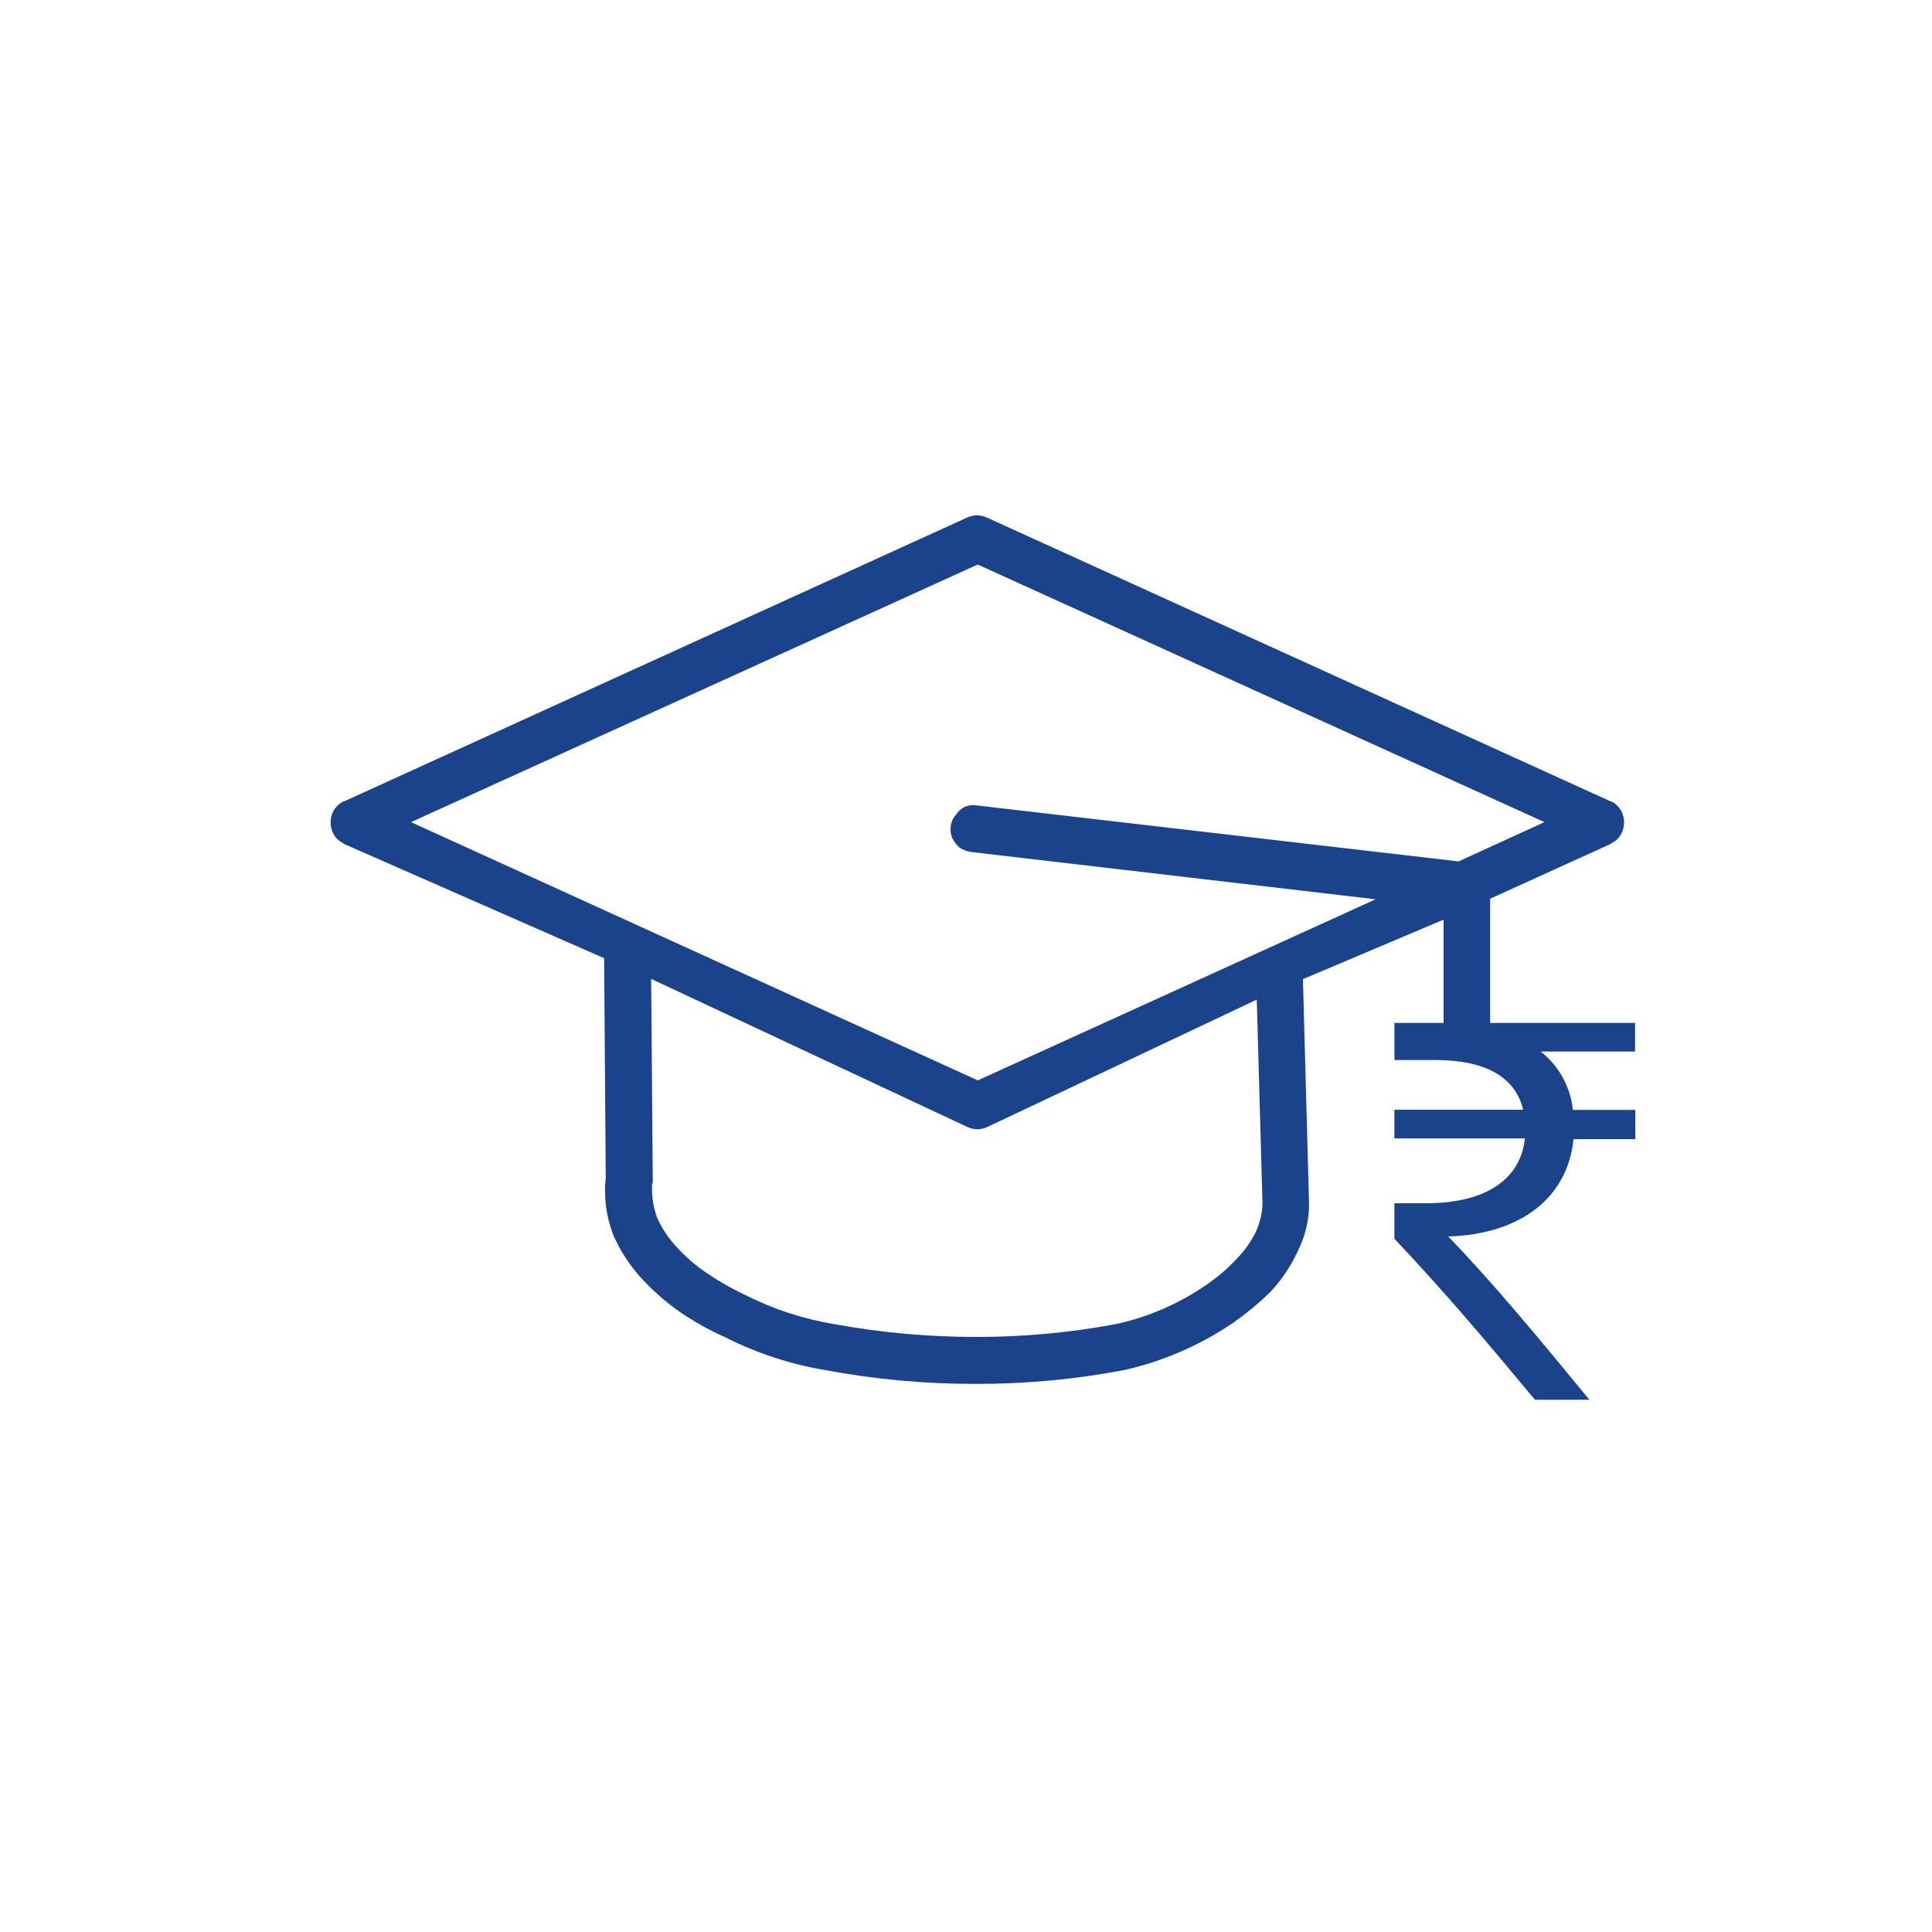
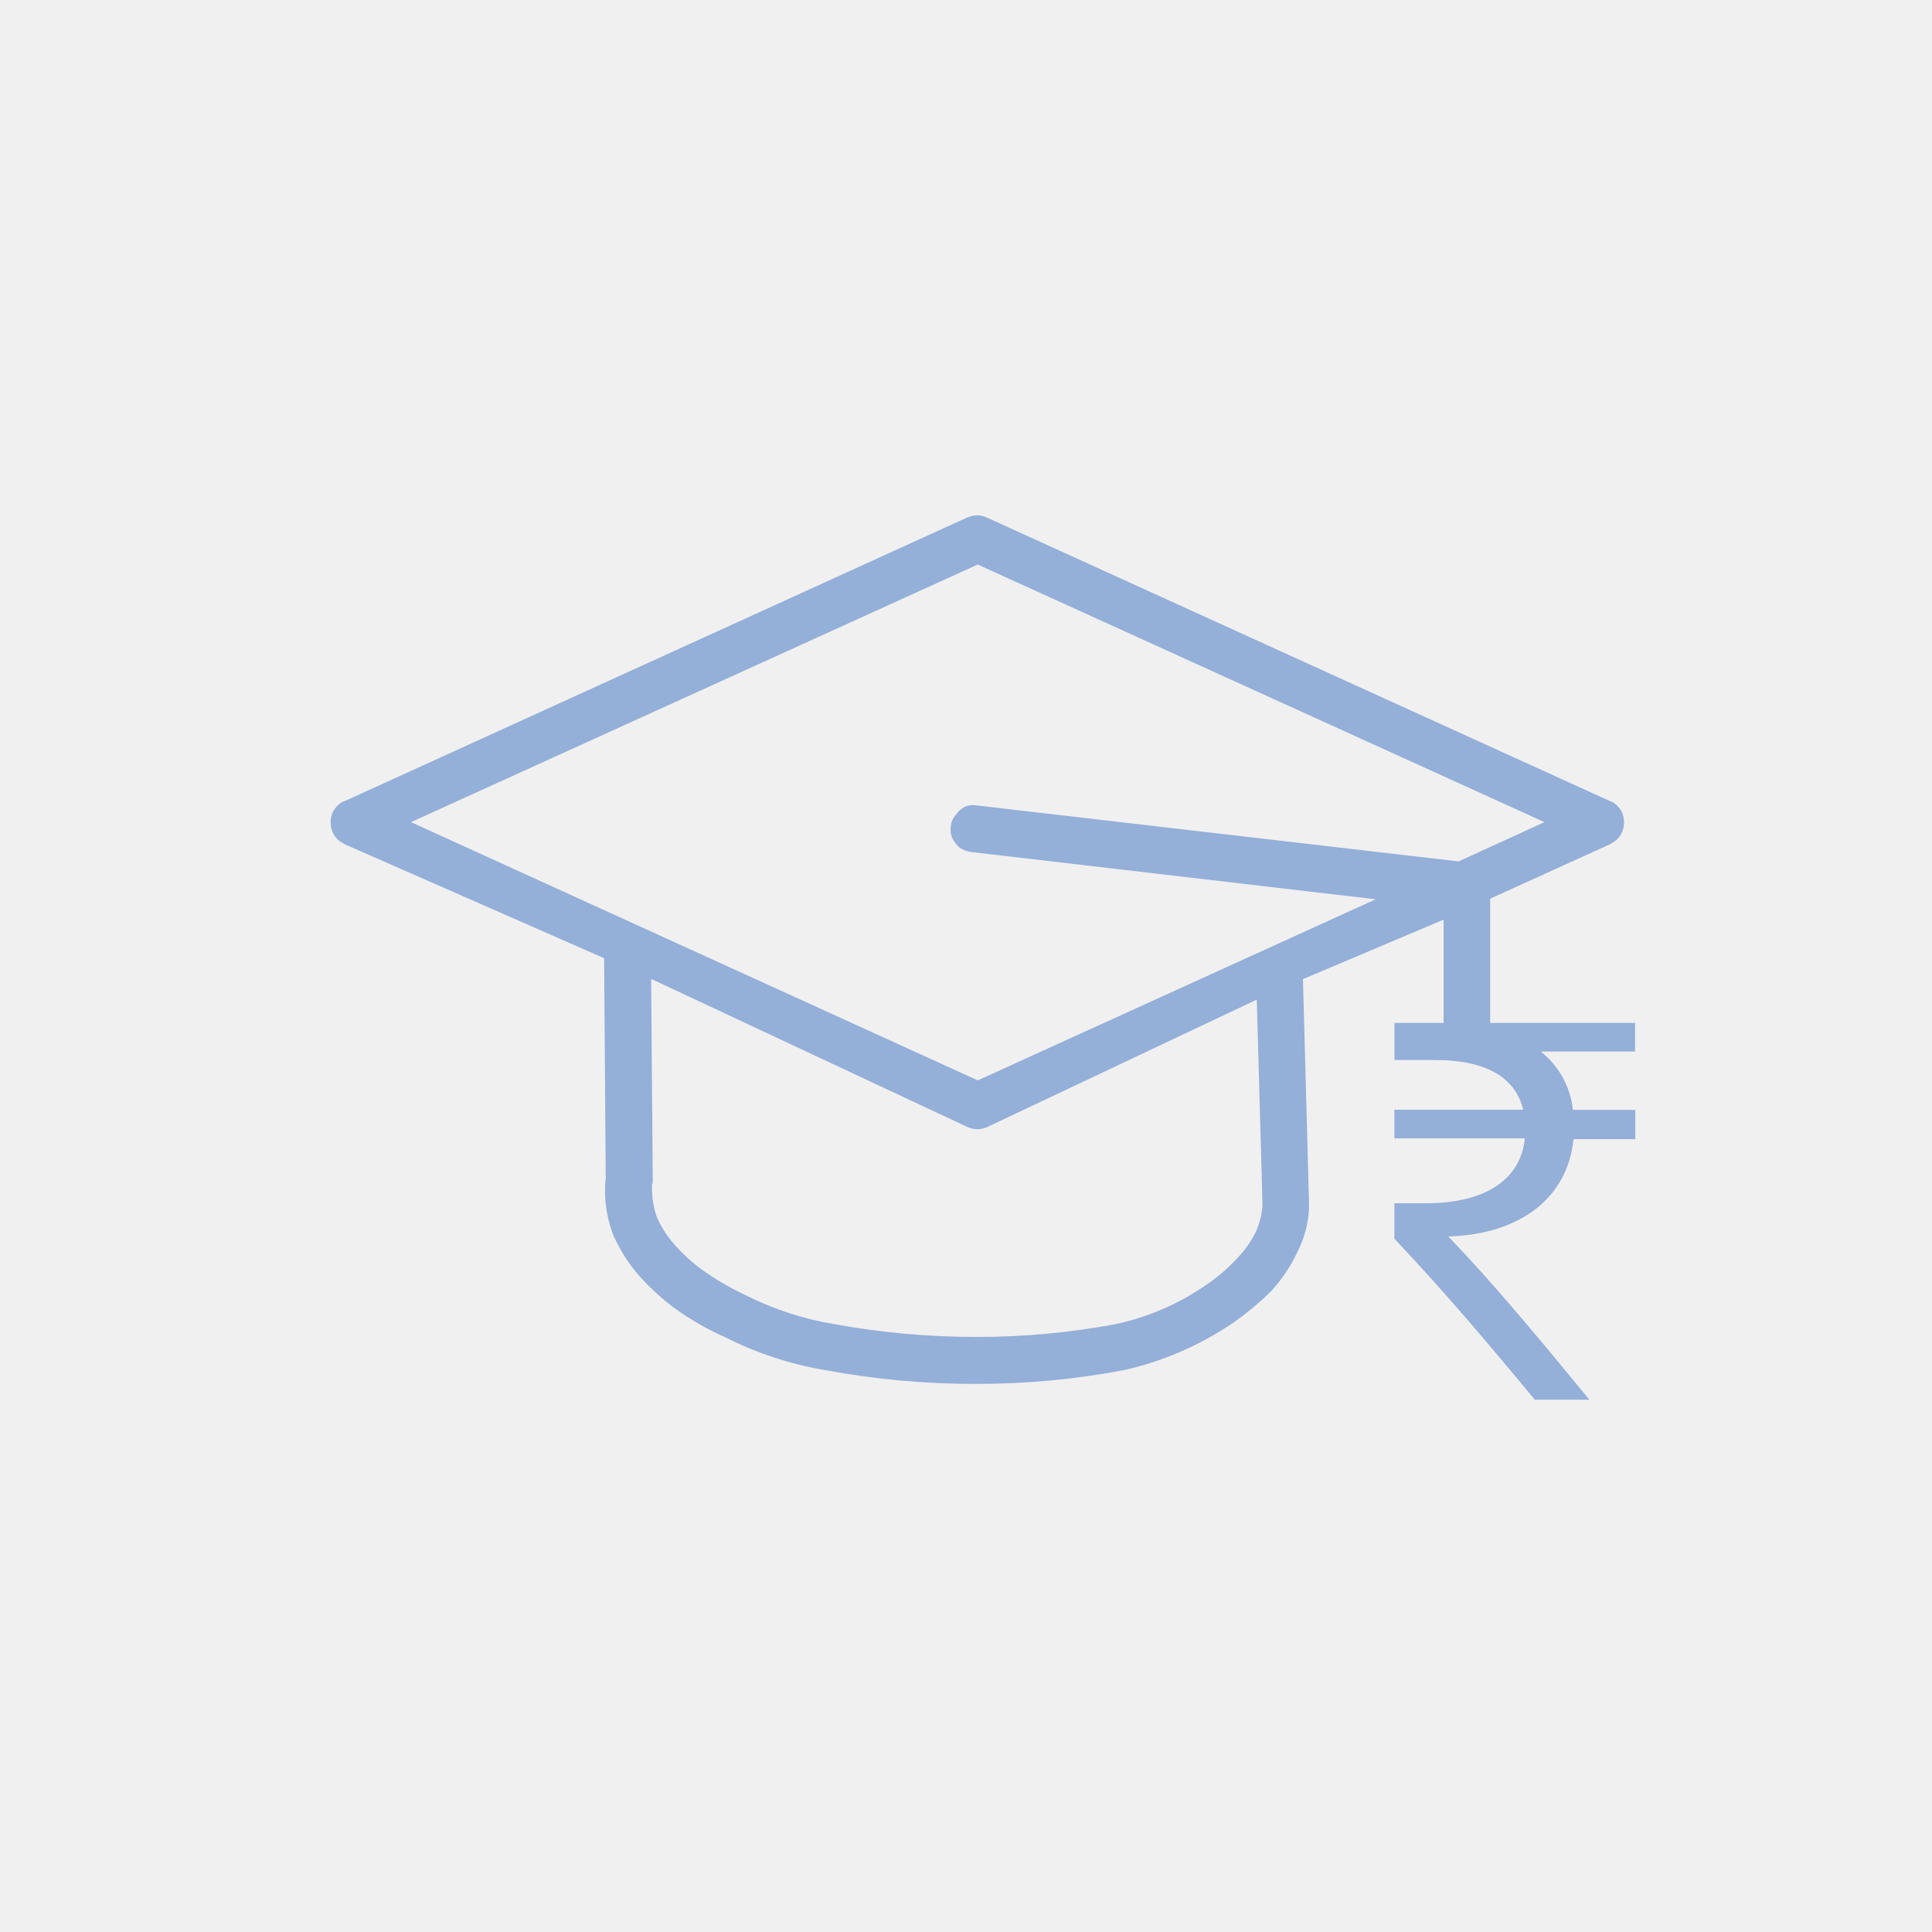
<svg xmlns="http://www.w3.org/2000/svg" width="30" height="30" viewBox="0 0 30 30">
  <defs>
    <clipPath id="b">
      <rect width="30" height="30" />
    </clipPath>
  </defs>
  <g id="a" clip-path="url(#b)">
-     <rect width="30" height="30" fill="#fff" />
    <g transform="translate(0)">
      <g transform="translate(5.3 8)">
        <g transform="translate(-0.3 0)">
          <rect width="20.393" height="13.595" transform="translate(0 0.135)" fill="none" />
-           <path d="M397.185,660.664v.1a1.64,1.64,0,0,1-.181.678,2.385,2.385,0,0,1-.4.6,4.517,4.517,0,0,1-.6.5,4.926,4.926,0,0,1-1.687.732,12.2,12.2,0,0,1-2.3.215,12.6,12.6,0,0,1-2.349-.215,5.4,5.4,0,0,1-1.545-.508,4.408,4.408,0,0,1-.757-.429,3.734,3.734,0,0,1-.576-.52,2.494,2.494,0,0,1-.4-.621,1.884,1.884,0,0,1-.136-.7,1.1,1.1,0,0,1,.011-.192l-.025-3.425-4.032-1.771c-.011-.011-.023-.011-.034-.023a.314.314,0,0,1-.136-.135.384.384,0,0,1,0-.362.39.39,0,0,1,.136-.136c.011,0,.023-.011.034-.011l9.669-4.405a.4.4,0,0,1,.158-.034.391.391,0,0,1,.147.034l9.68,4.405c.011,0,.023.011.034.011a.39.39,0,0,1,.136.136.384.384,0,0,1,0,.362.314.314,0,0,1-.136.135c-.011.011-.023.011-.034.023l-1.864.847v2.165c.373.745-.723,0-.723,0V656.28l-2.184.924Zm-10.19-.329a.1.1,0,0,1-.011.057v.1a1.306,1.306,0,0,0,.079.418,1.658,1.658,0,0,0,.271.418,2.628,2.628,0,0,0,.452.407,4.379,4.379,0,0,0,.644.373,4.8,4.8,0,0,0,1.376.452,12.3,12.3,0,0,0,2.214.2,11.7,11.7,0,0,0,2.169-.2,3.936,3.936,0,0,0,1.416-.619,2.729,2.729,0,0,0,.463-.4,1.658,1.658,0,0,0,.294-.418,1.2,1.2,0,0,0,.1-.4v-.068l-.088-3.133-4.186,1.979a.389.389,0,0,1-.147.034.4.4,0,0,1-.158-.034L386.97,657.2Zm5.047-1.559,6.178-2.812-6.28-.734a.45.45,0,0,1-.181-.068.507.507,0,0,1-.113-.147.322.322,0,0,1-.023-.181.291.291,0,0,1,.079-.181.358.358,0,0,1,.136-.124.322.322,0,0,1,.181-.023l7.489.87,1.333-.61-8.8-4-8.8,4Z" transform="translate(-381.859 -650)" fill="#1b438b" fill-rule="evenodd" />
+           <path d="M397.185,660.664v.1a1.64,1.64,0,0,1-.181.678,2.385,2.385,0,0,1-.4.6,4.517,4.517,0,0,1-.6.5,4.926,4.926,0,0,1-1.687.732,12.2,12.2,0,0,1-2.3.215,12.6,12.6,0,0,1-2.349-.215,5.4,5.4,0,0,1-1.545-.508,4.408,4.408,0,0,1-.757-.429,3.734,3.734,0,0,1-.576-.52,2.494,2.494,0,0,1-.4-.621,1.884,1.884,0,0,1-.136-.7,1.1,1.1,0,0,1,.011-.192l-.025-3.425-4.032-1.771c-.011-.011-.023-.011-.034-.023a.314.314,0,0,1-.136-.135.384.384,0,0,1,0-.362.39.39,0,0,1,.136-.136c.011,0,.023-.011.034-.011l9.669-4.405a.4.4,0,0,1,.158-.034.391.391,0,0,1,.147.034l9.68,4.405c.011,0,.023.011.034.011a.39.39,0,0,1,.136.136.384.384,0,0,1,0,.362.314.314,0,0,1-.136.135c-.011.011-.023.011-.034.023l-1.864.847v2.165c.373.745-.723,0-.723,0V656.28l-2.184.924Zm-10.19-.329a.1.1,0,0,1-.011.057v.1a1.306,1.306,0,0,0,.079.418,1.658,1.658,0,0,0,.271.418,2.628,2.628,0,0,0,.452.407,4.379,4.379,0,0,0,.644.373,4.8,4.8,0,0,0,1.376.452,12.3,12.3,0,0,0,2.214.2,11.7,11.7,0,0,0,2.169-.2,3.936,3.936,0,0,0,1.416-.619,2.729,2.729,0,0,0,.463-.4,1.658,1.658,0,0,0,.294-.418,1.2,1.2,0,0,0,.1-.4v-.068l-.088-3.133-4.186,1.979a.389.389,0,0,1-.147.034.4.4,0,0,1-.158-.034L386.97,657.2Zm5.047-1.559,6.178-2.812-6.28-.734a.45.45,0,0,1-.181-.068.507.507,0,0,1-.113-.147.322.322,0,0,1-.023-.181.291.291,0,0,1,.079-.181.358.358,0,0,1,.136-.124.322.322,0,0,1,.181-.023l7.489.87,1.333-.61-8.8-4-8.8,4Z" transform="translate(-381.859 -650)" fill="#94afd8" fill-rule="evenodd" />
        </g>
      </g>
-       <path d="M53.86,48.146h.631c.772,0,1.244.257,1.368.772h-2v.445h2.026c-.062.613-.577,1.007-1.536,1.007h-.49v.551c.839.888,1.482,1.66,2.182,2.5h.846c-.745-.906-1.494-1.815-2.192-2.535,1.136-.035,1.857-.613,1.945-1.511H57.6V48.92h-.969a1.331,1.331,0,0,0-.5-.906h1.465V47.57H53.86Z" transform="translate(-32.207 -31.686)" fill="#1b438b" />
+       <path d="M53.86,48.146h.631c.772,0,1.244.257,1.368.772h-2v.445h2.026c-.062.613-.577,1.007-1.536,1.007h-.49v.551c.839.888,1.482,1.66,2.182,2.5h.846c-.745-.906-1.494-1.815-2.192-2.535,1.136-.035,1.857-.613,1.945-1.511H57.6V48.92h-.969a1.331,1.331,0,0,0-.5-.906h1.465V47.57H53.86Z" transform="translate(-32.207 -31.686)" fill="#94afd8" />
    </g>
  </g>
</svg>
